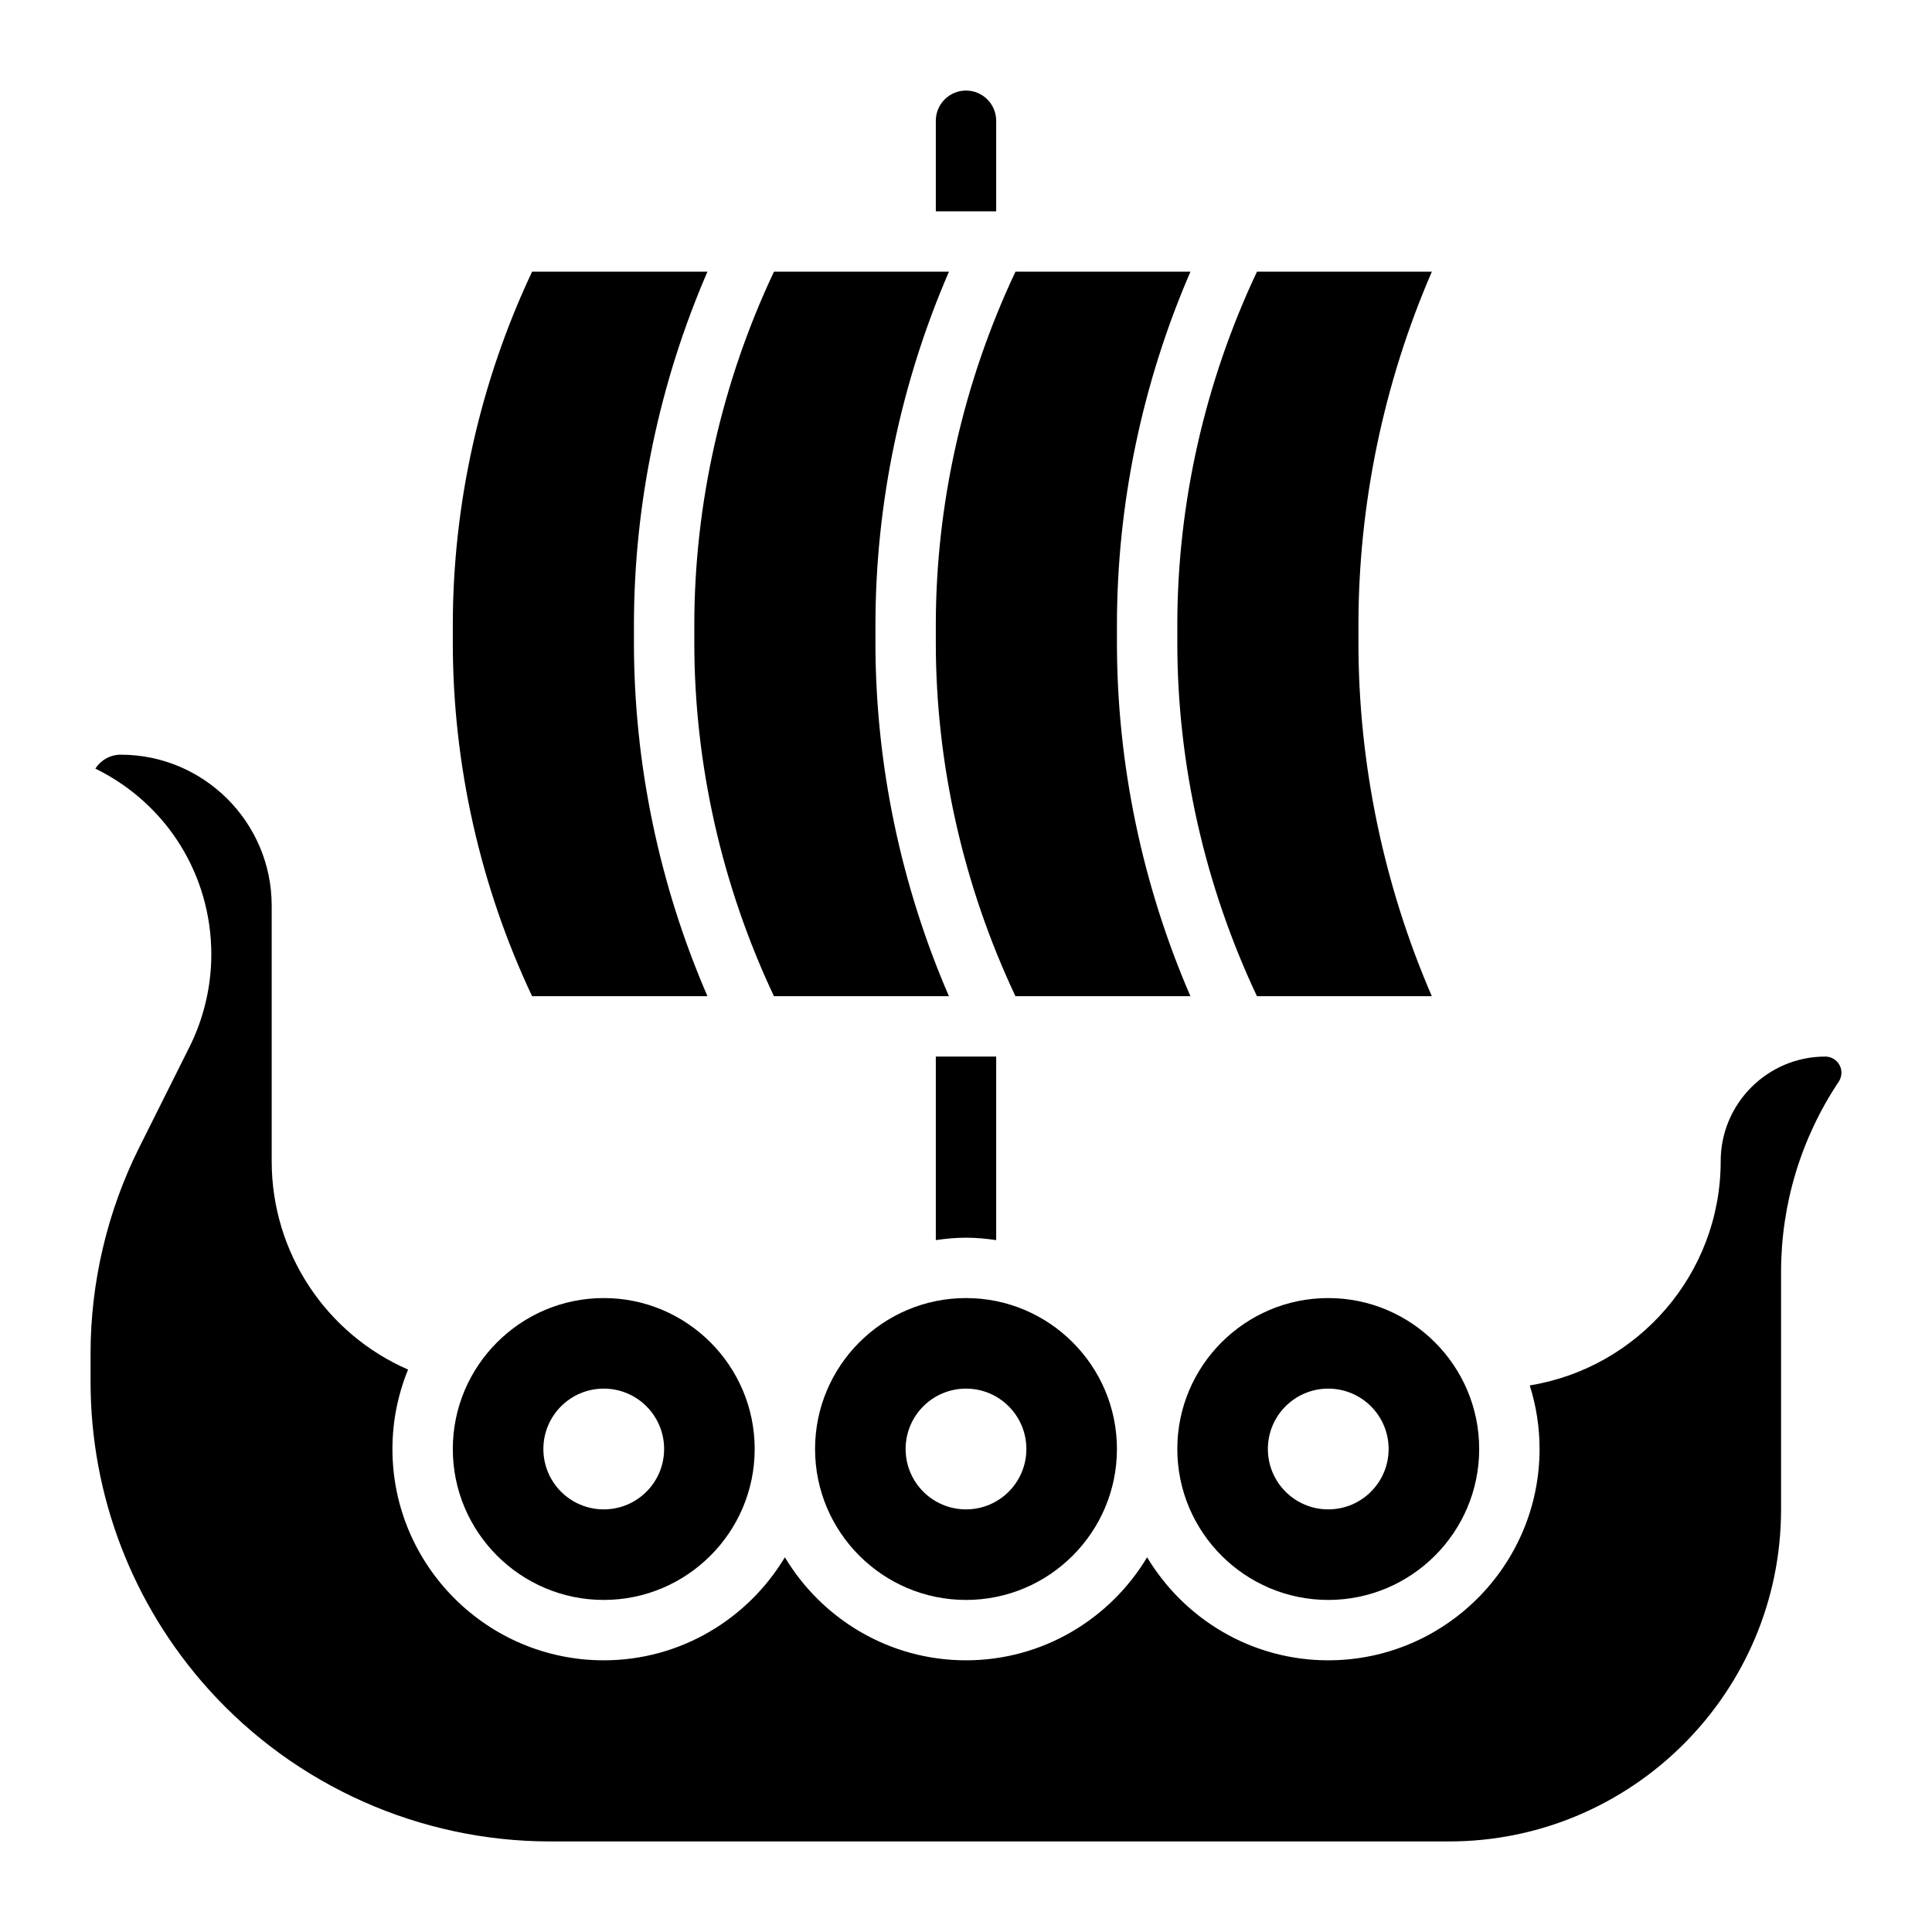
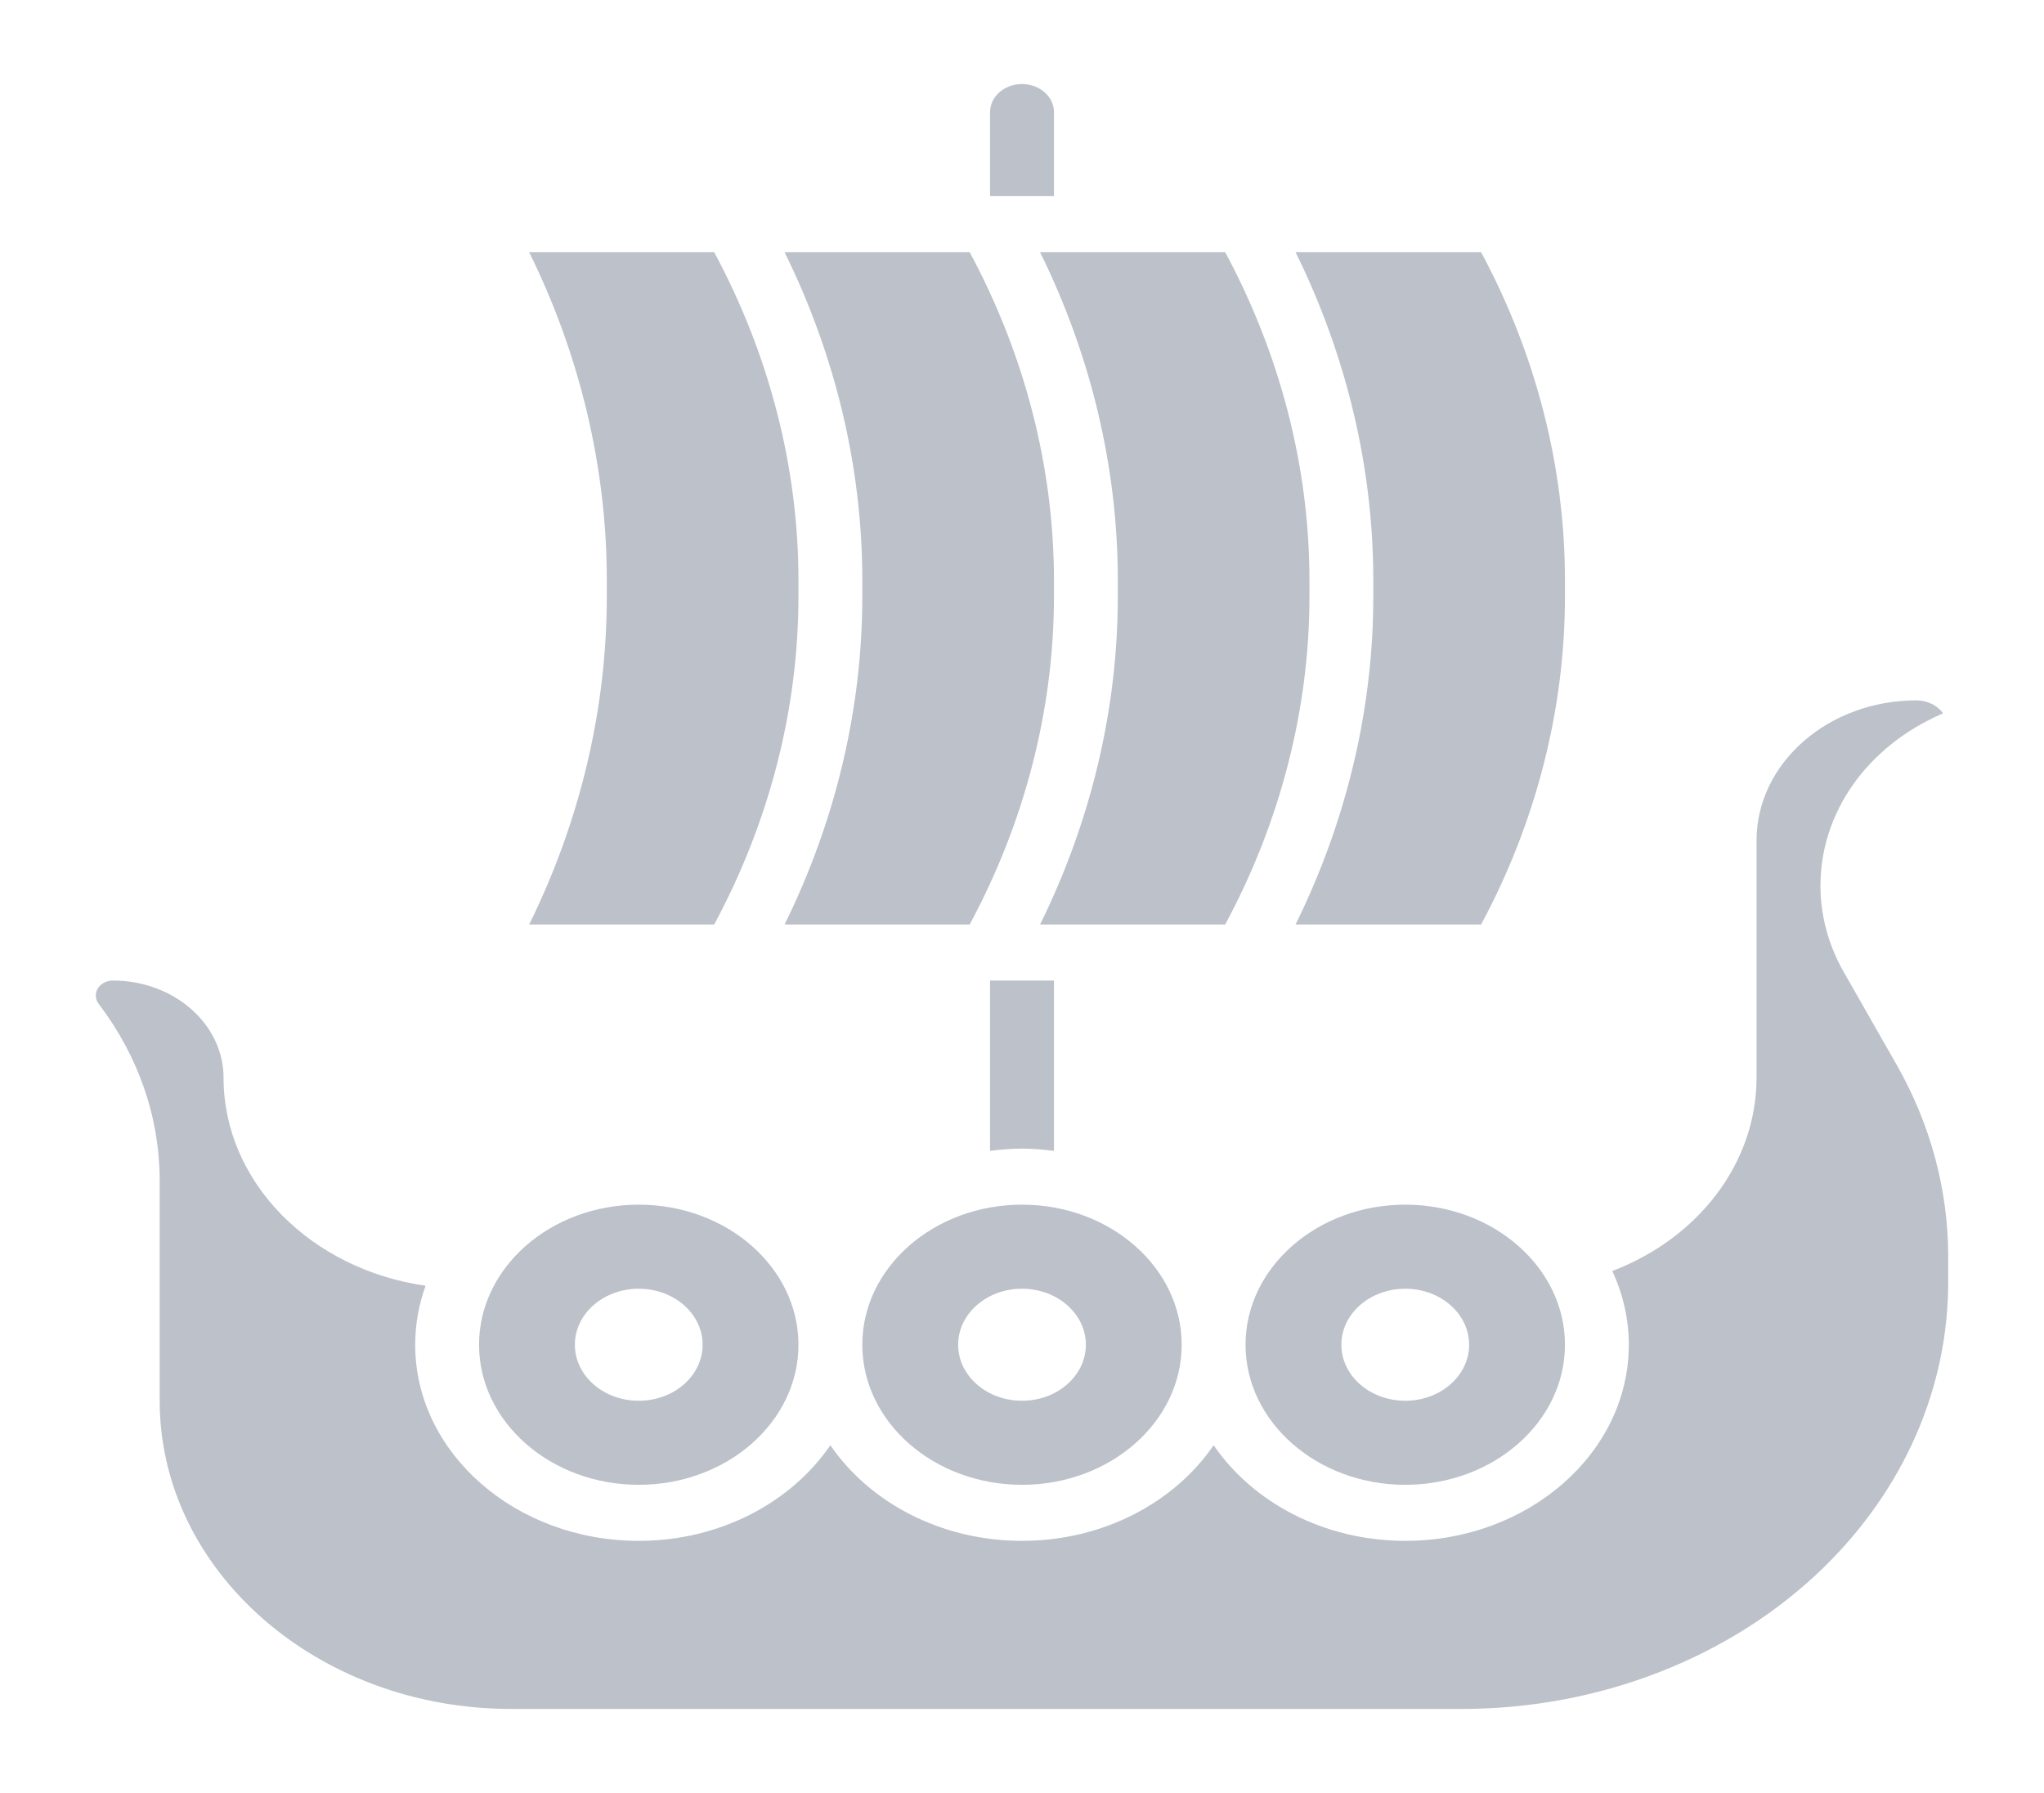
- <svg xmlns="http://www.w3.org/2000/svg" id="Layer_5" enable-background="new 0 0 64 64" height="512" viewBox="0 0 64 64" width="512">
-   <g>
-     <path d="m27 48c0 2.757 2.243 5 5 5s5-2.243 5-5-2.243-5-5-5-5 2.243-5 5zm5-2c1.105 0 2 .895 2 2s-.895 2-2 2-2-.895-2-2 .895-2 2-2z" />
-     <path d="m39 21.292c0 4.03.917 8.062 2.638 11.708h5.793c-1.594-3.682-2.431-7.698-2.431-11.708v-.584c0-4.01.837-8.026 2.432-11.708h-5.793c-1.722 3.646-2.639 7.678-2.639 11.708z" />
-     <path d="m33 41.08v-6.08h-2v6.08c.328-.047.66-.08 1-.08s.672.033 1 .08z" />
-     <path d="m33 4c0-.551-.448-1-1-1s-1 .449-1 1v3h2z" />
-     <path d="m39 48c0 2.757 2.243 5 5 5s5-2.243 5-5-2.243-5-5-5-5 2.243-5 5zm7 0c0 1.105-.895 2-2 2s-2-.895-2-2 .895-2 2-2 2 .895 2 2z" />
-     <path d="m31 21.292c0 4.03.917 8.062 2.638 11.708h5.796c-1.594-3.683-2.434-7.697-2.434-11.708v-.584c0-4.011.84-8.025 2.435-11.708h-5.796c-1.722 3.646-2.639 7.678-2.639 11.708z" />
-     <path d="m20 53c2.757 0 5-2.243 5-5s-2.243-5-5-5-5 2.243-5 5 2.243 5 5 5zm0-7c1.105 0 2 .895 2 2s-.895 2-2 2-2-.895-2-2 .895-2 2-2z" />
-     <path d="m60.465 35c-1.91 0-3.465 1.554-3.465 3.465 0 3.742-2.745 6.847-6.325 7.429.21.665.325 1.372.325 2.106 0 3.86-3.141 7-7 7-2.548 0-4.775-1.373-6-3.413-1.225 2.04-3.452 3.413-6 3.413s-4.775-1.373-6-3.413c-1.225 2.04-3.452 3.413-6 3.413-3.859 0-7-3.14-7-7 0-.931.186-1.818.518-2.631-2.71-1.181-4.518-3.867-4.518-6.904v-8.465c0-2.757-2.243-5-5-5-.354 0-.664.184-.842.461l.053.026c2.337 1.169 3.789 3.518 3.789 6.131 0 1.058-.25 2.118-.724 3.065l-1.669 3.338c-1.051 2.104-1.607 4.459-1.607 6.81v.942c0 3.769 1.388 7.386 3.908 10.187 2.884 3.203 7.01 5.04 11.319 5.04h29.773c6.065 0 11-4.935 11-11v-7.859c0-2.252.66-4.434 1.91-6.309.059-.088.09-.191.09-.297 0-.295-.24-.535-.535-.535z" />
-     <path d="m23.435 33c-1.595-3.683-2.435-7.697-2.435-11.708v-.584c0-4.011.84-8.025 2.435-11.708h-5.809c-1.72 3.645-2.626 7.679-2.626 11.708v.584c0 4.029.906 8.063 2.626 11.708z" />
-     <path d="m23 21.292c0 4.03.917 8.062 2.638 11.708h5.796c-1.594-3.683-2.434-7.697-2.434-11.708v-.584c0-4.011.84-8.025 2.435-11.708h-5.796c-1.722 3.646-2.639 7.678-2.639 11.708z" />
-   </g>
+ <svg xmlns="http://www.w3.org/2000/svg" width="57" height="50" viewBox="0 0 57 50" fill="none">
+   <path d="M32.953 37.5C32.953 39.654 30.956 41.406 28.5 41.406C26.044 41.406 24.047 39.654 24.047 37.5C24.047 35.346 26.044 33.594 28.5 33.594C30.956 33.594 32.953 35.346 32.953 37.5ZM28.5 35.938C27.516 35.938 26.719 36.637 26.719 37.5C26.719 38.363 27.516 39.062 28.5 39.062C29.484 39.062 30.281 38.363 30.281 37.5C30.281 36.637 29.484 35.938 28.5 35.938Z" fill="#BCC1CA" />
+   <path d="M22.266 16.634C22.266 19.783 21.449 22.933 19.916 25.781H14.757C16.176 22.905 16.922 19.767 16.922 16.634V16.178C16.922 13.045 16.176 9.908 14.756 7.031H19.915C21.449 9.88 22.266 13.03 22.266 16.178V16.634Z" fill="#BCC1CA" />
+   <path d="M27.609 32.094V27.344H29.391V32.094C29.099 32.057 28.803 32.031 28.5 32.031C28.197 32.031 27.901 32.057 27.609 32.094Z" fill="#BCC1CA" />
+   <path d="M27.609 3.125C27.609 2.695 28.008 2.344 28.5 2.344C28.992 2.344 29.391 2.695 29.391 3.125V5.469H27.609V3.125Z" fill="#BCC1CA" />
+   <path d="M22.266 37.5C22.266 39.654 20.268 41.406 17.812 41.406C15.357 41.406 13.359 39.654 13.359 37.5C13.359 35.346 15.357 33.594 17.812 33.594C20.268 33.594 22.266 35.346 22.266 37.5ZM16.031 37.5C16.031 38.363 16.828 39.062 17.812 39.062C18.797 39.062 19.594 38.363 19.594 37.5C19.594 36.637 18.797 35.938 17.812 35.938C16.828 35.938 16.031 36.637 16.031 37.5Z" fill="#BCC1CA" />
+   <path d="M29.391 16.634C29.391 19.783 28.574 22.933 27.041 25.781H21.879C23.299 22.904 24.047 19.768 24.047 16.634V16.178C24.047 13.044 23.299 9.909 21.878 7.031H27.04C28.574 9.88 29.391 13.03 29.391 16.178V16.634Z" fill="#BCC1CA" />
+   <path d="M39.188 41.406C36.732 41.406 34.734 39.654 34.734 37.5C34.734 35.346 36.732 33.594 39.188 33.594C41.643 33.594 43.641 35.346 43.641 37.5C43.641 39.654 41.643 41.406 39.188 41.406ZM39.188 35.938C38.203 35.938 37.406 36.637 37.406 37.5C37.406 38.363 38.203 39.062 39.188 39.062C40.172 39.062 40.969 38.363 40.969 37.5C40.969 36.637 40.172 35.938 39.188 35.938Z" fill="#BCC1CA" />
+   <path d="M3.148 27.344C4.849 27.344 6.234 28.558 6.234 30.051C6.234 32.974 8.679 35.4 11.868 35.855C11.681 36.374 11.578 36.927 11.578 37.5C11.578 40.516 14.376 42.969 17.812 42.969C20.082 42.969 22.065 41.896 23.156 40.302C24.247 41.896 26.231 42.969 28.5 42.969C30.769 42.969 32.753 41.896 33.844 40.302C34.935 41.896 36.918 42.969 39.188 42.969C42.624 42.969 45.422 40.516 45.422 37.5C45.422 36.773 45.256 36.08 44.961 35.444C47.374 34.522 48.984 32.423 48.984 30.051V23.438C48.984 21.284 50.982 19.531 53.438 19.531C53.753 19.531 54.029 19.675 54.187 19.891L54.14 19.912C52.059 20.825 50.766 22.66 50.766 24.702C50.766 25.528 50.988 26.356 51.41 27.096L52.897 29.704C53.833 31.348 54.328 33.188 54.328 35.024V35.76C54.328 38.705 53.092 41.531 50.848 43.719C48.279 46.221 44.604 47.656 40.767 47.656H14.25C8.848 47.656 4.453 43.801 4.453 39.062V32.923C4.453 31.163 3.865 29.459 2.752 27.994C2.699 27.925 2.672 27.845 2.672 27.762C2.672 27.531 2.886 27.344 3.148 27.344V27.344Z" fill="#BCC1CA" />
+   <path d="M36.128 25.781C37.549 22.904 38.297 19.768 38.297 16.634V16.178C38.297 13.044 37.549 9.909 36.128 7.031H41.302C42.834 9.879 43.641 13.03 43.641 16.178V16.634C43.641 19.782 42.834 22.934 41.302 25.781H36.128Z" fill="#BCC1CA" />
+   <path d="M36.516 16.634C36.516 19.783 35.699 22.933 34.166 25.781H29.004C30.424 22.904 31.172 19.768 31.172 16.634V16.178C31.172 13.044 30.424 9.909 29.003 7.031H34.165C35.699 9.88 36.516 13.03 36.516 16.178V16.634Z" fill="#BCC1CA" />
</svg>
